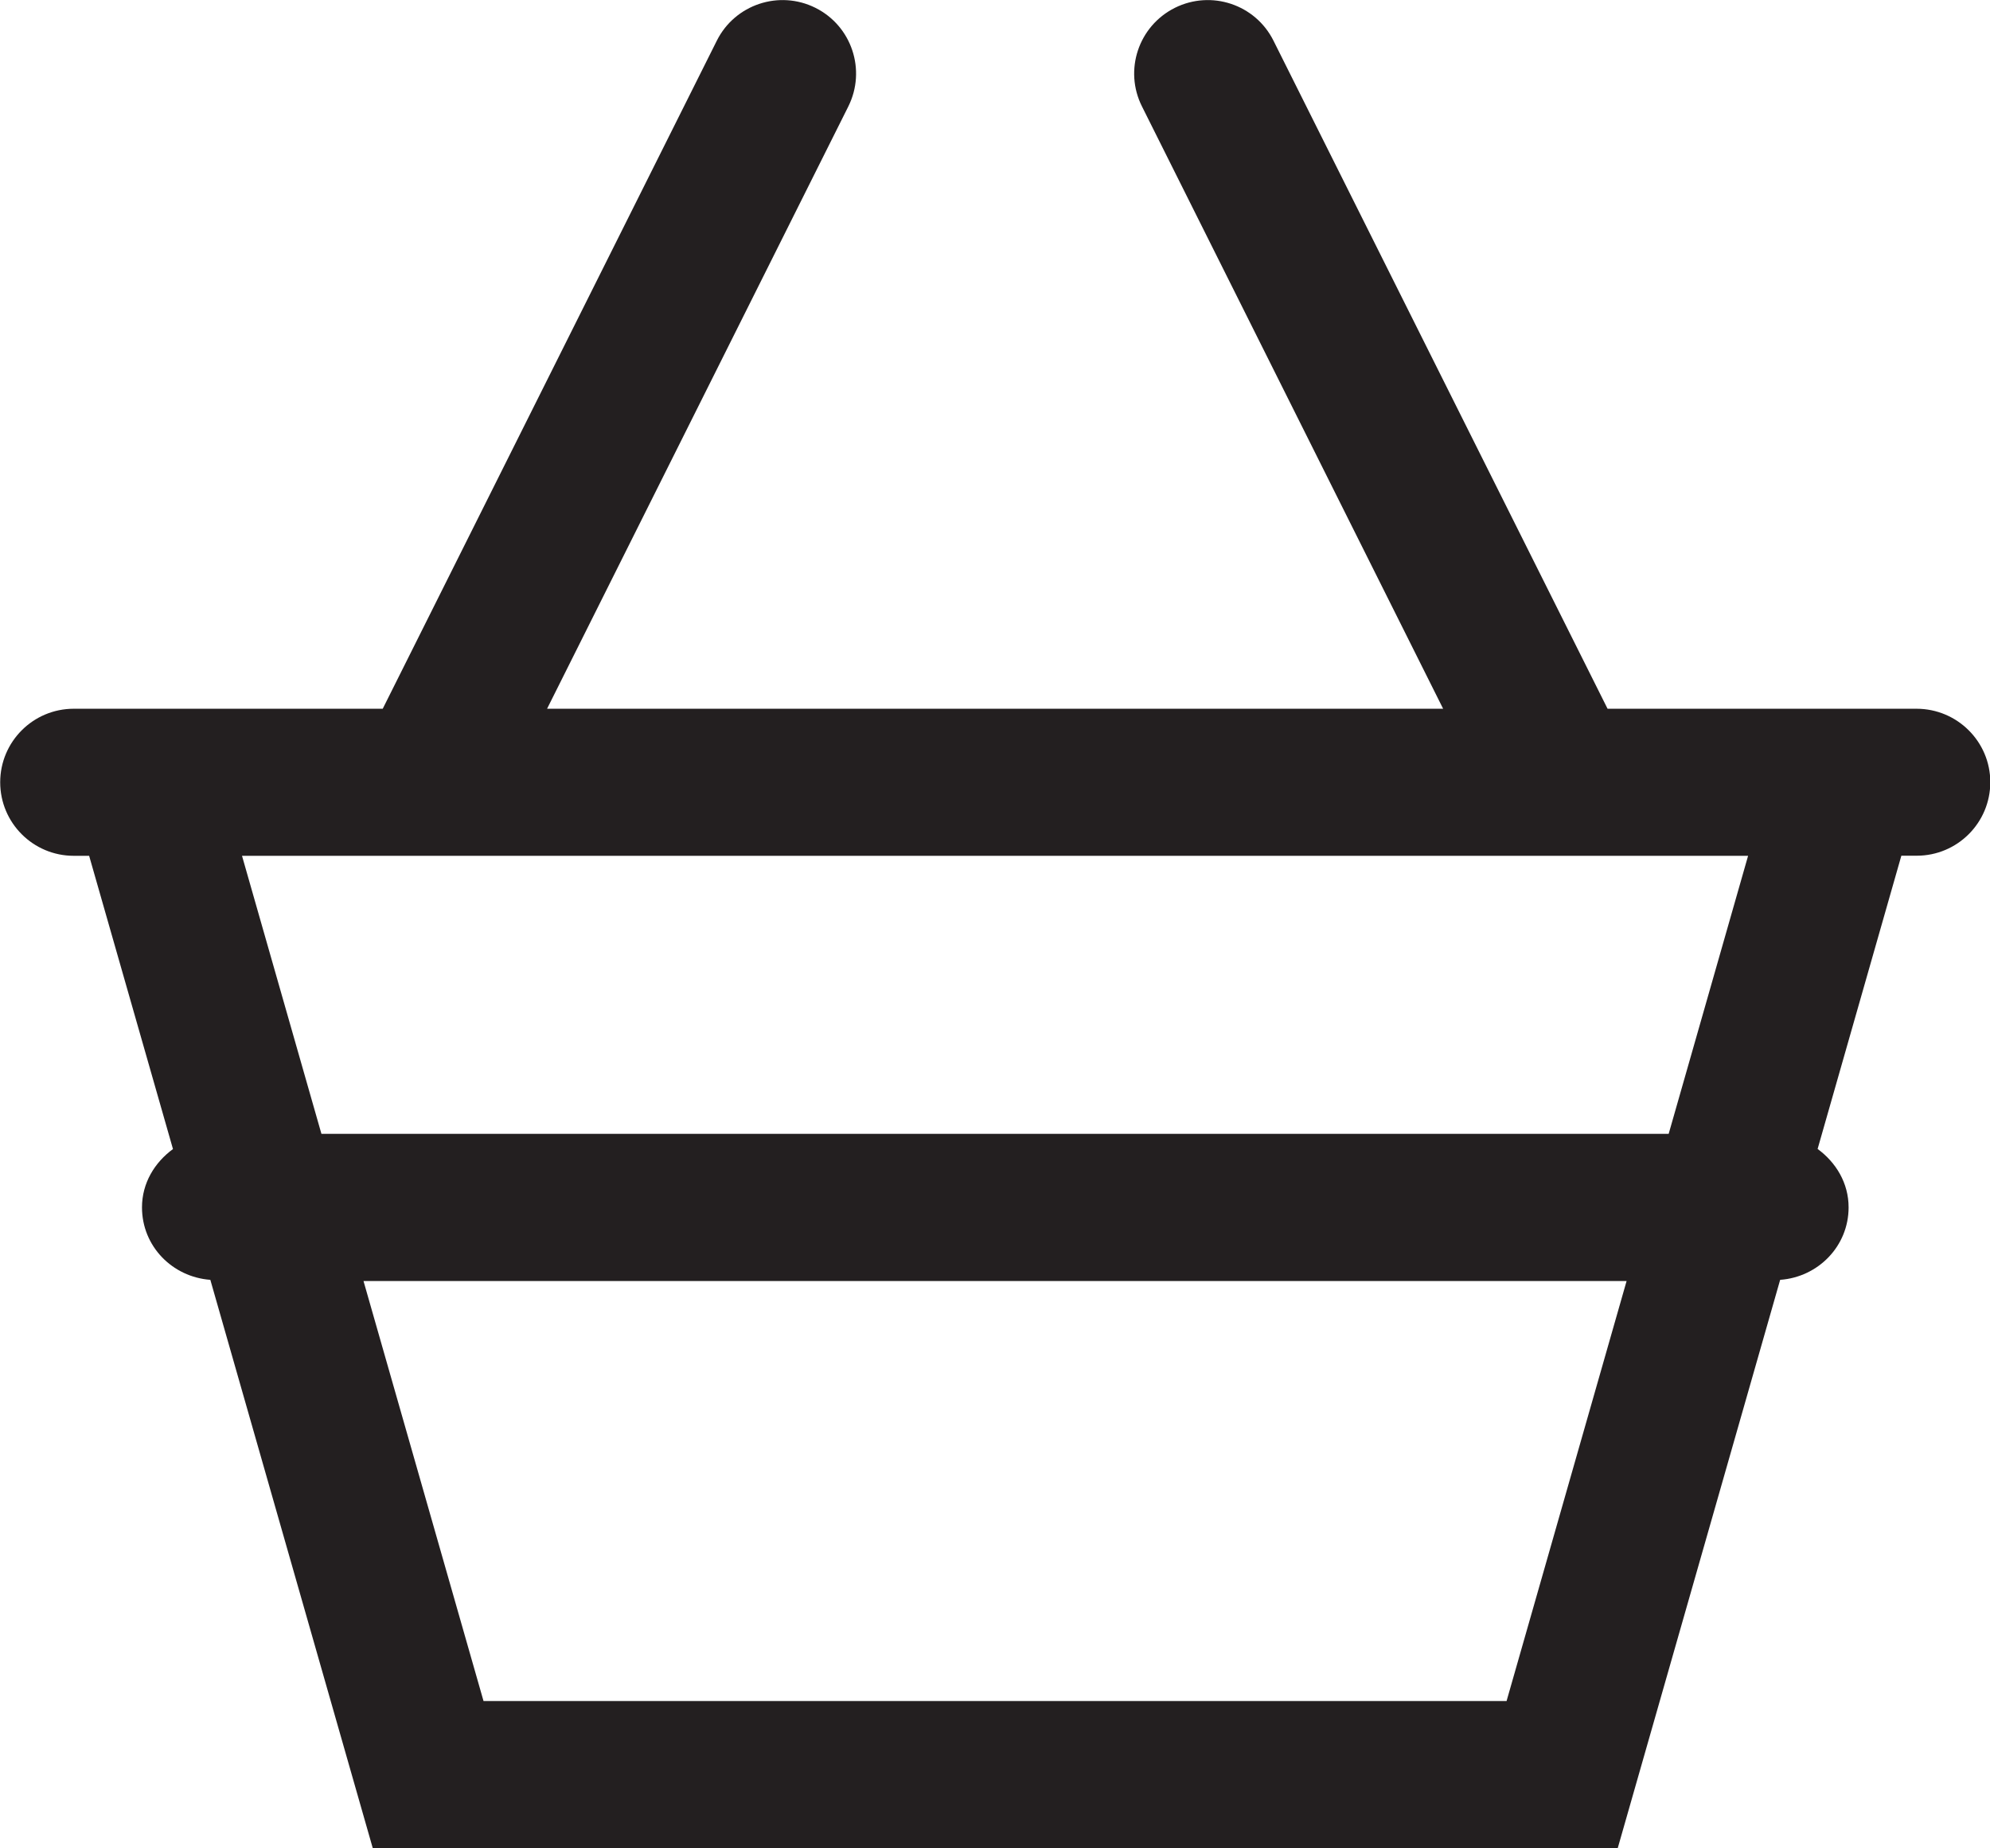
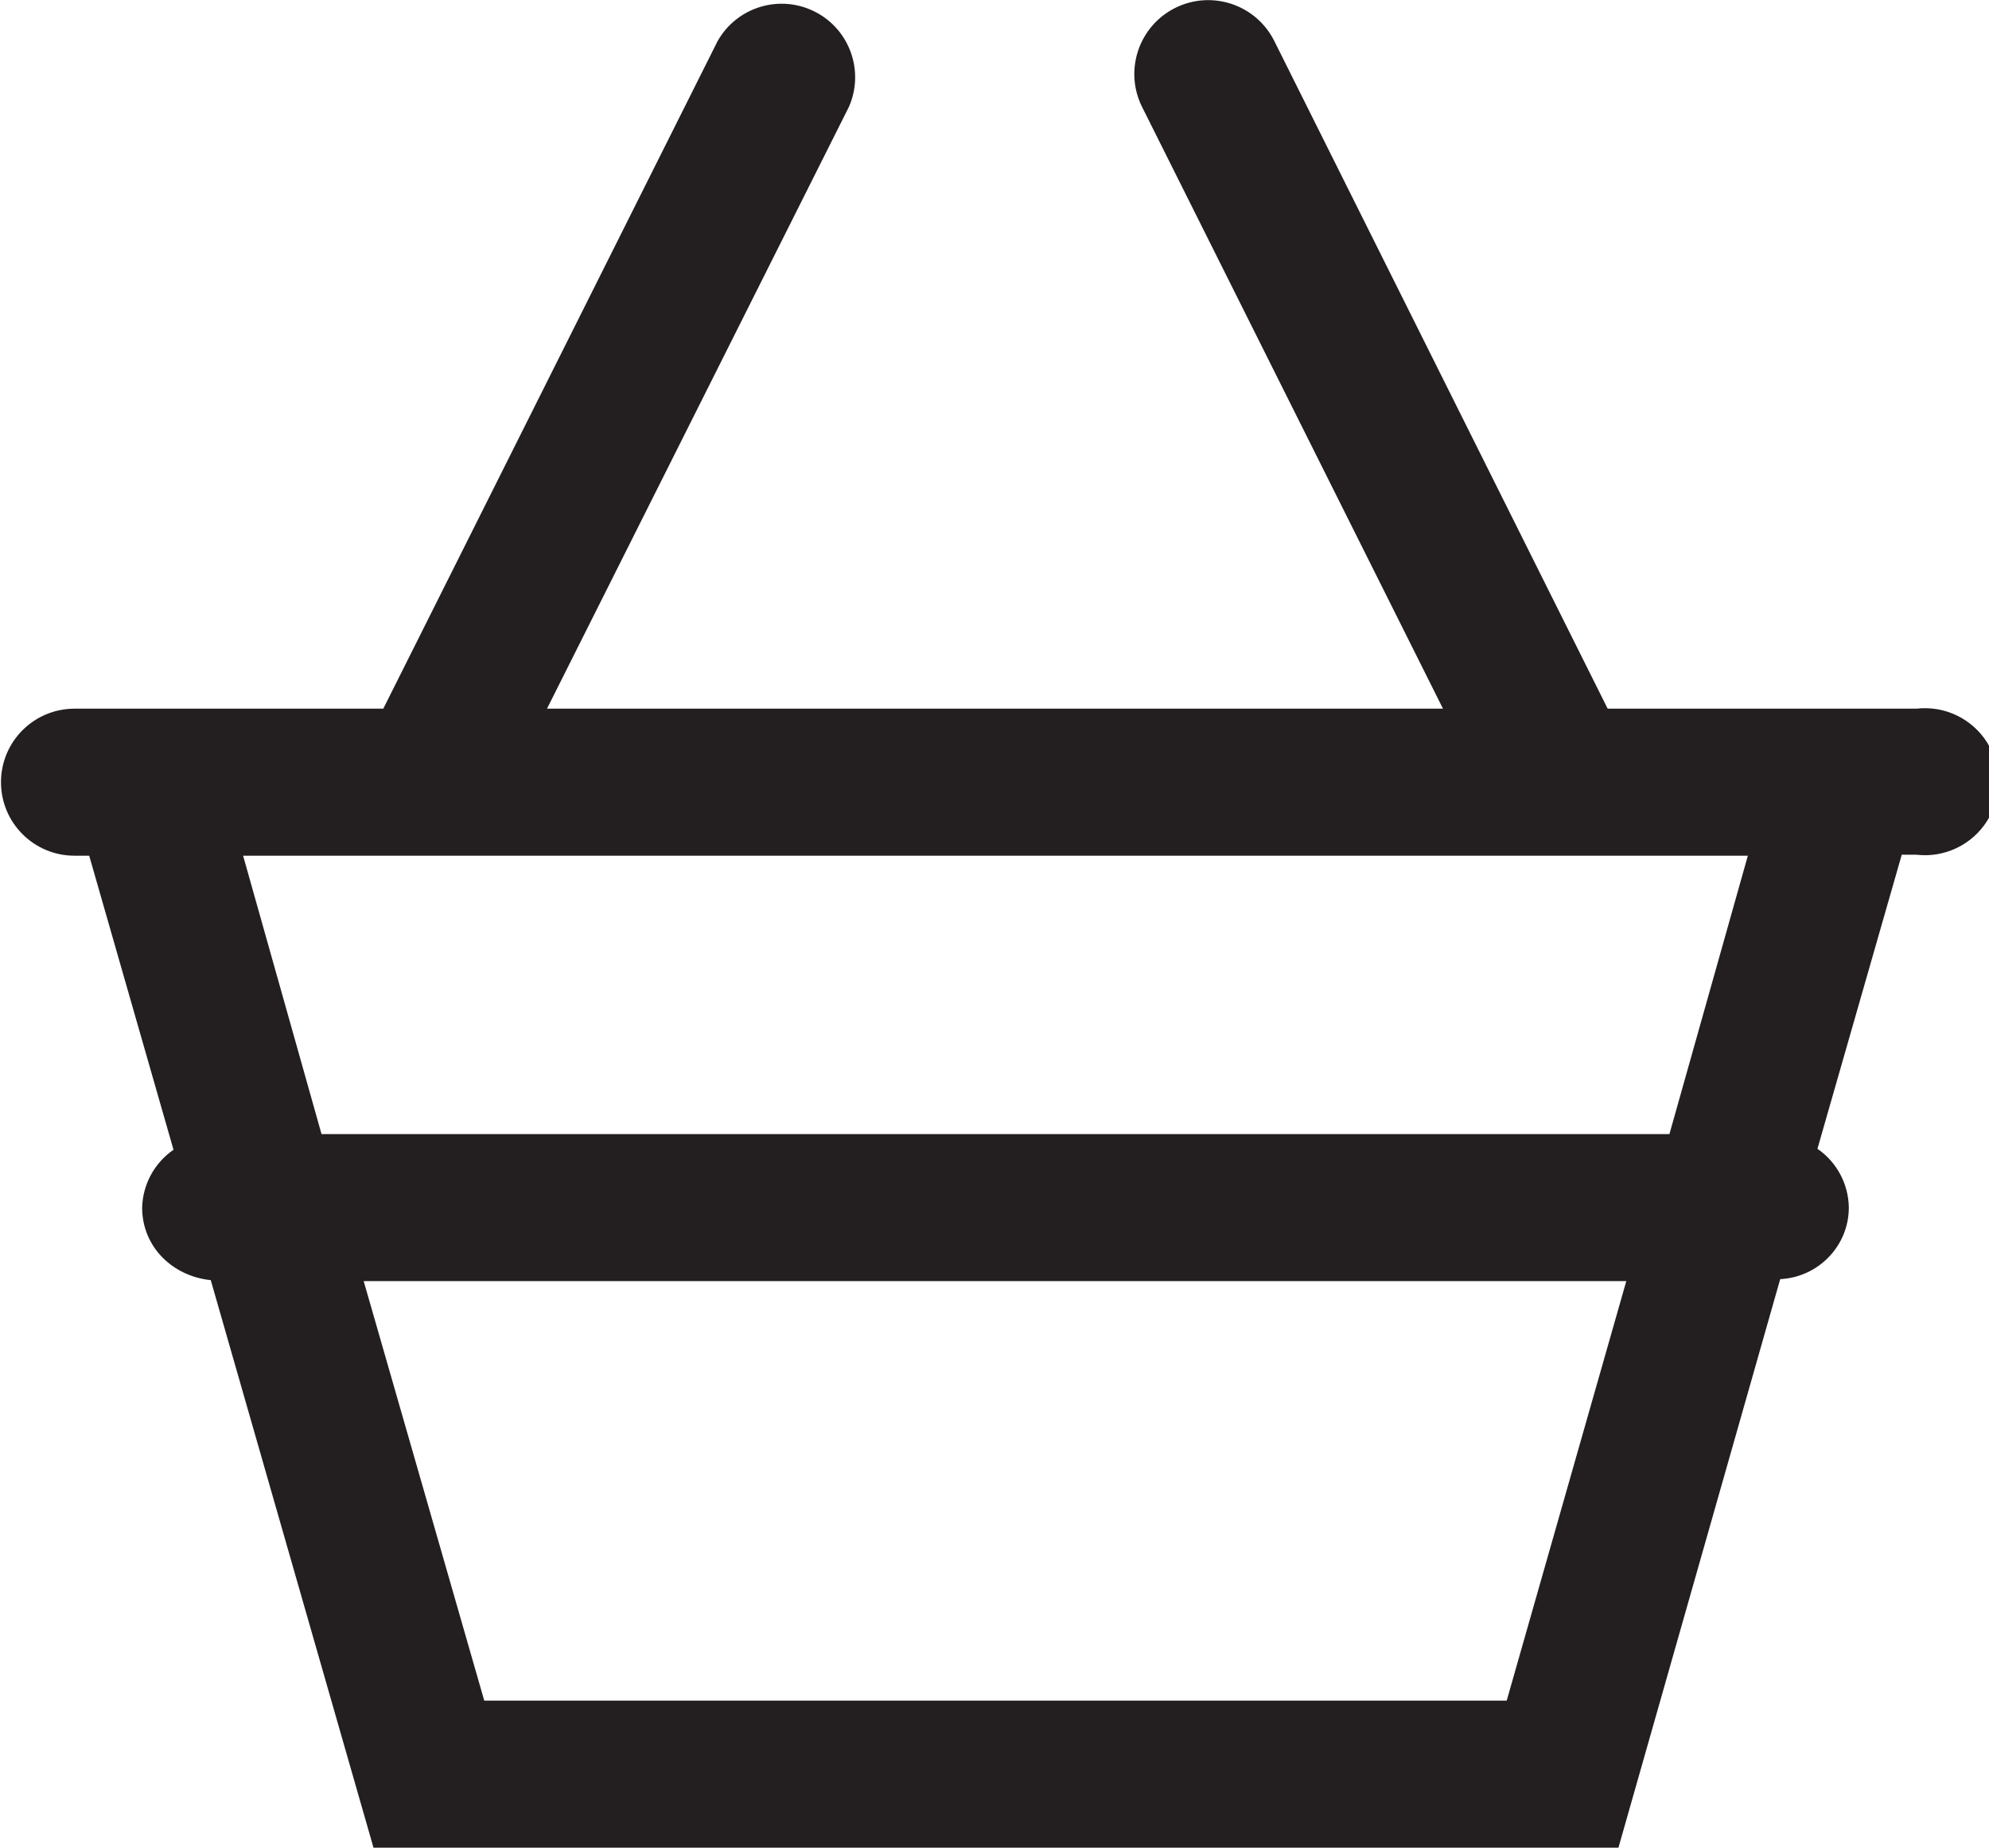
- <svg xmlns="http://www.w3.org/2000/svg" version="1.1" id="Layer_1" x="0px" y="0px" width="20.294px" height="18.849px" viewBox="264.205 370.961 20.294 18.849" enable-background="new 264.205 370.961 20.294 18.849" xml:space="preserve">
-   <path fill="#231F20" d="M283.75,378.19h-3.151l-3.407-6.814c-0.185-0.37-0.634-0.52-1.006-0.335 c-0.371,0.186-0.521,0.636-0.335,1.006l3.071,6.143h-9.138l3.072-6.143c0.185-0.371,0.035-0.821-0.335-1.006 c-0.37-0.185-0.821-0.035-1.006,0.335l-3.407,6.814h-3.151c-0.414,0-0.75,0.336-0.75,0.75s0.336,0.75,0.75,0.75h0.157l0.855,2.991 c-0.187,0.137-0.316,0.347-0.316,0.595c0,0.396,0.309,0.71,0.697,0.739l1.656,5.795h12.697l1.656-5.795 c0.388-0.028,0.698-0.344,0.698-0.739c0-0.249-0.129-0.459-0.316-0.596l0.854-2.991h0.157c0.414,0,0.75-0.336,0.75-0.75 S284.164,378.19,283.75,378.19z M279.569,388.311h-10.433l-1.224-4.284h12.881L279.569,388.311z M281.222,382.526h-13.739 l-0.81-2.836h15.359L281.222,382.526z" />
+ <svg xmlns="http://www.w3.org/2000/svg" width="20.29" height="18.85" viewBox="264.2 370.96 20.29 18.85">
+   <path fill="#231F20" d="M283.75 378.19h-3.15l-3.4-6.81a.75.75 0 10-1.35.67l3.07 6.14h-9.14l3.08-6.14a.75.75 0 00-1.34-.67l-3.41 6.81h-3.15a.75.75 0 000 1.5h.15l.86 3a.74.74 0 00-.32.59c0 .4.31.7.7.74l1.66 5.79h12.7l1.65-5.8c.39-.02.7-.34.7-.73a.74.74 0 00-.32-.6l.86-3h.15a.75.75 0 100-1.49zm-4.18 10.12h-10.43l-1.23-4.28h12.88l-1.22 4.28zm1.65-5.78h-13.74l-.8-2.84h15.35l-.8 2.84z" />
</svg>
